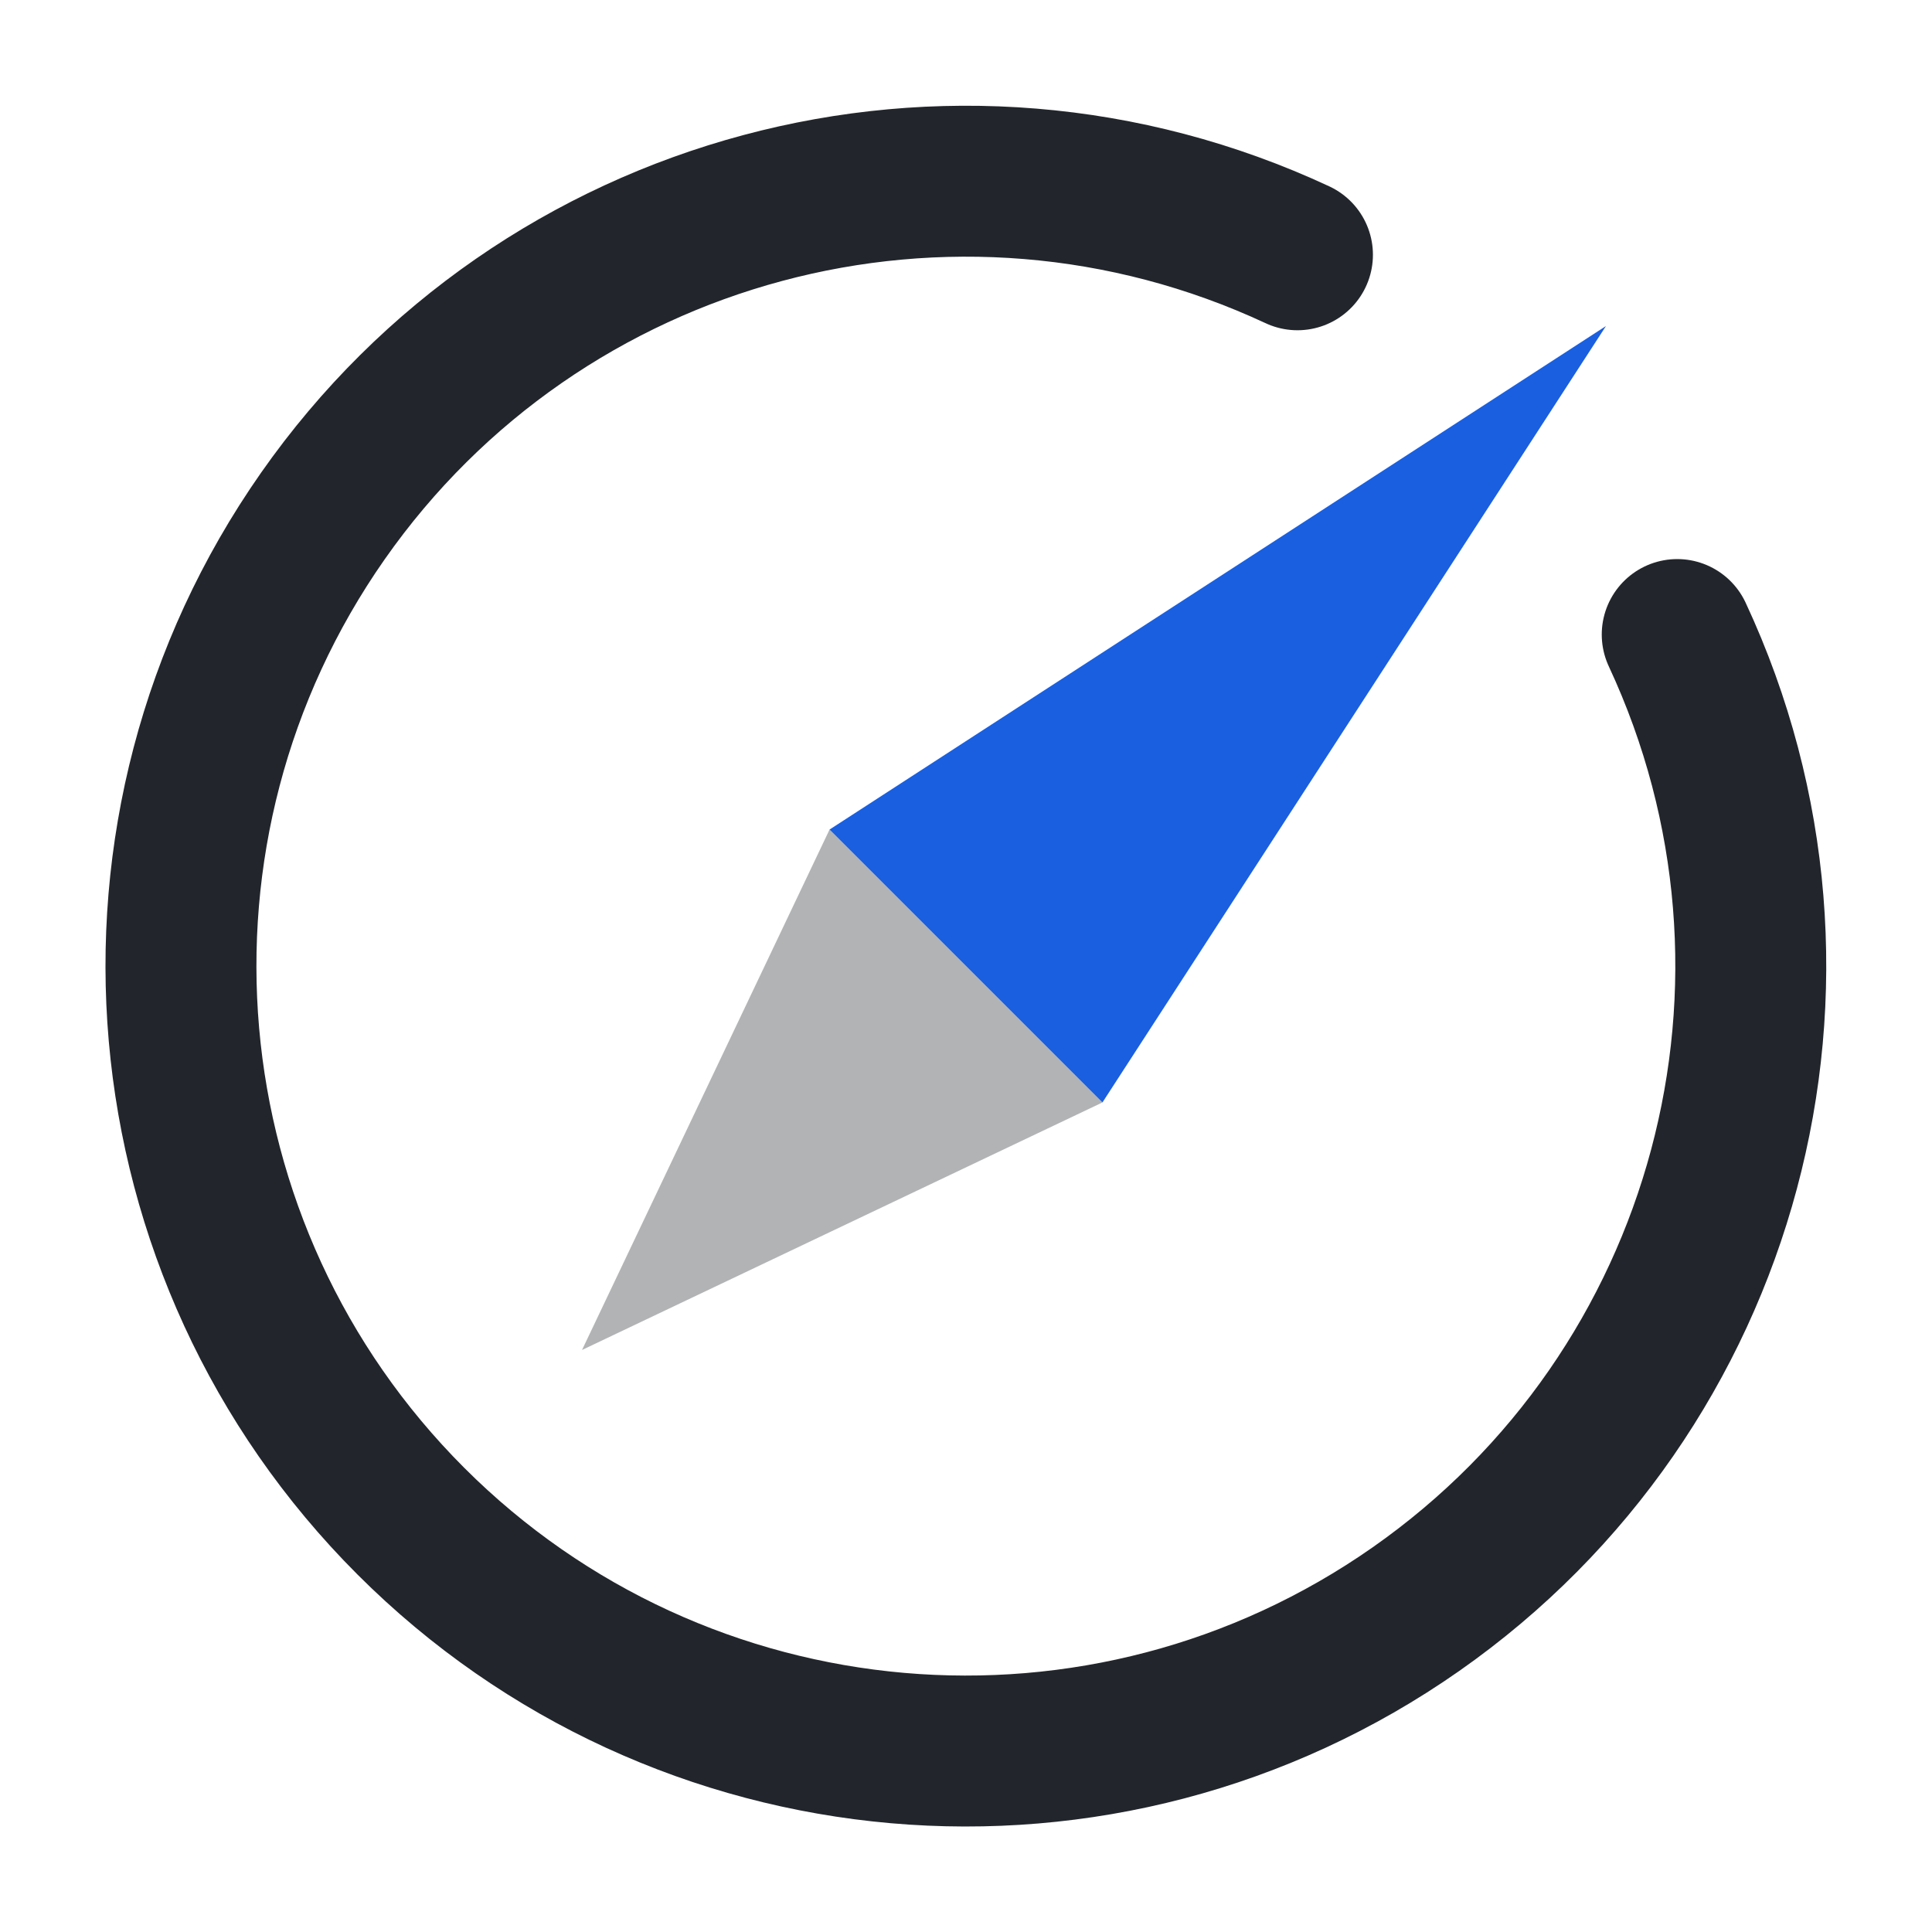
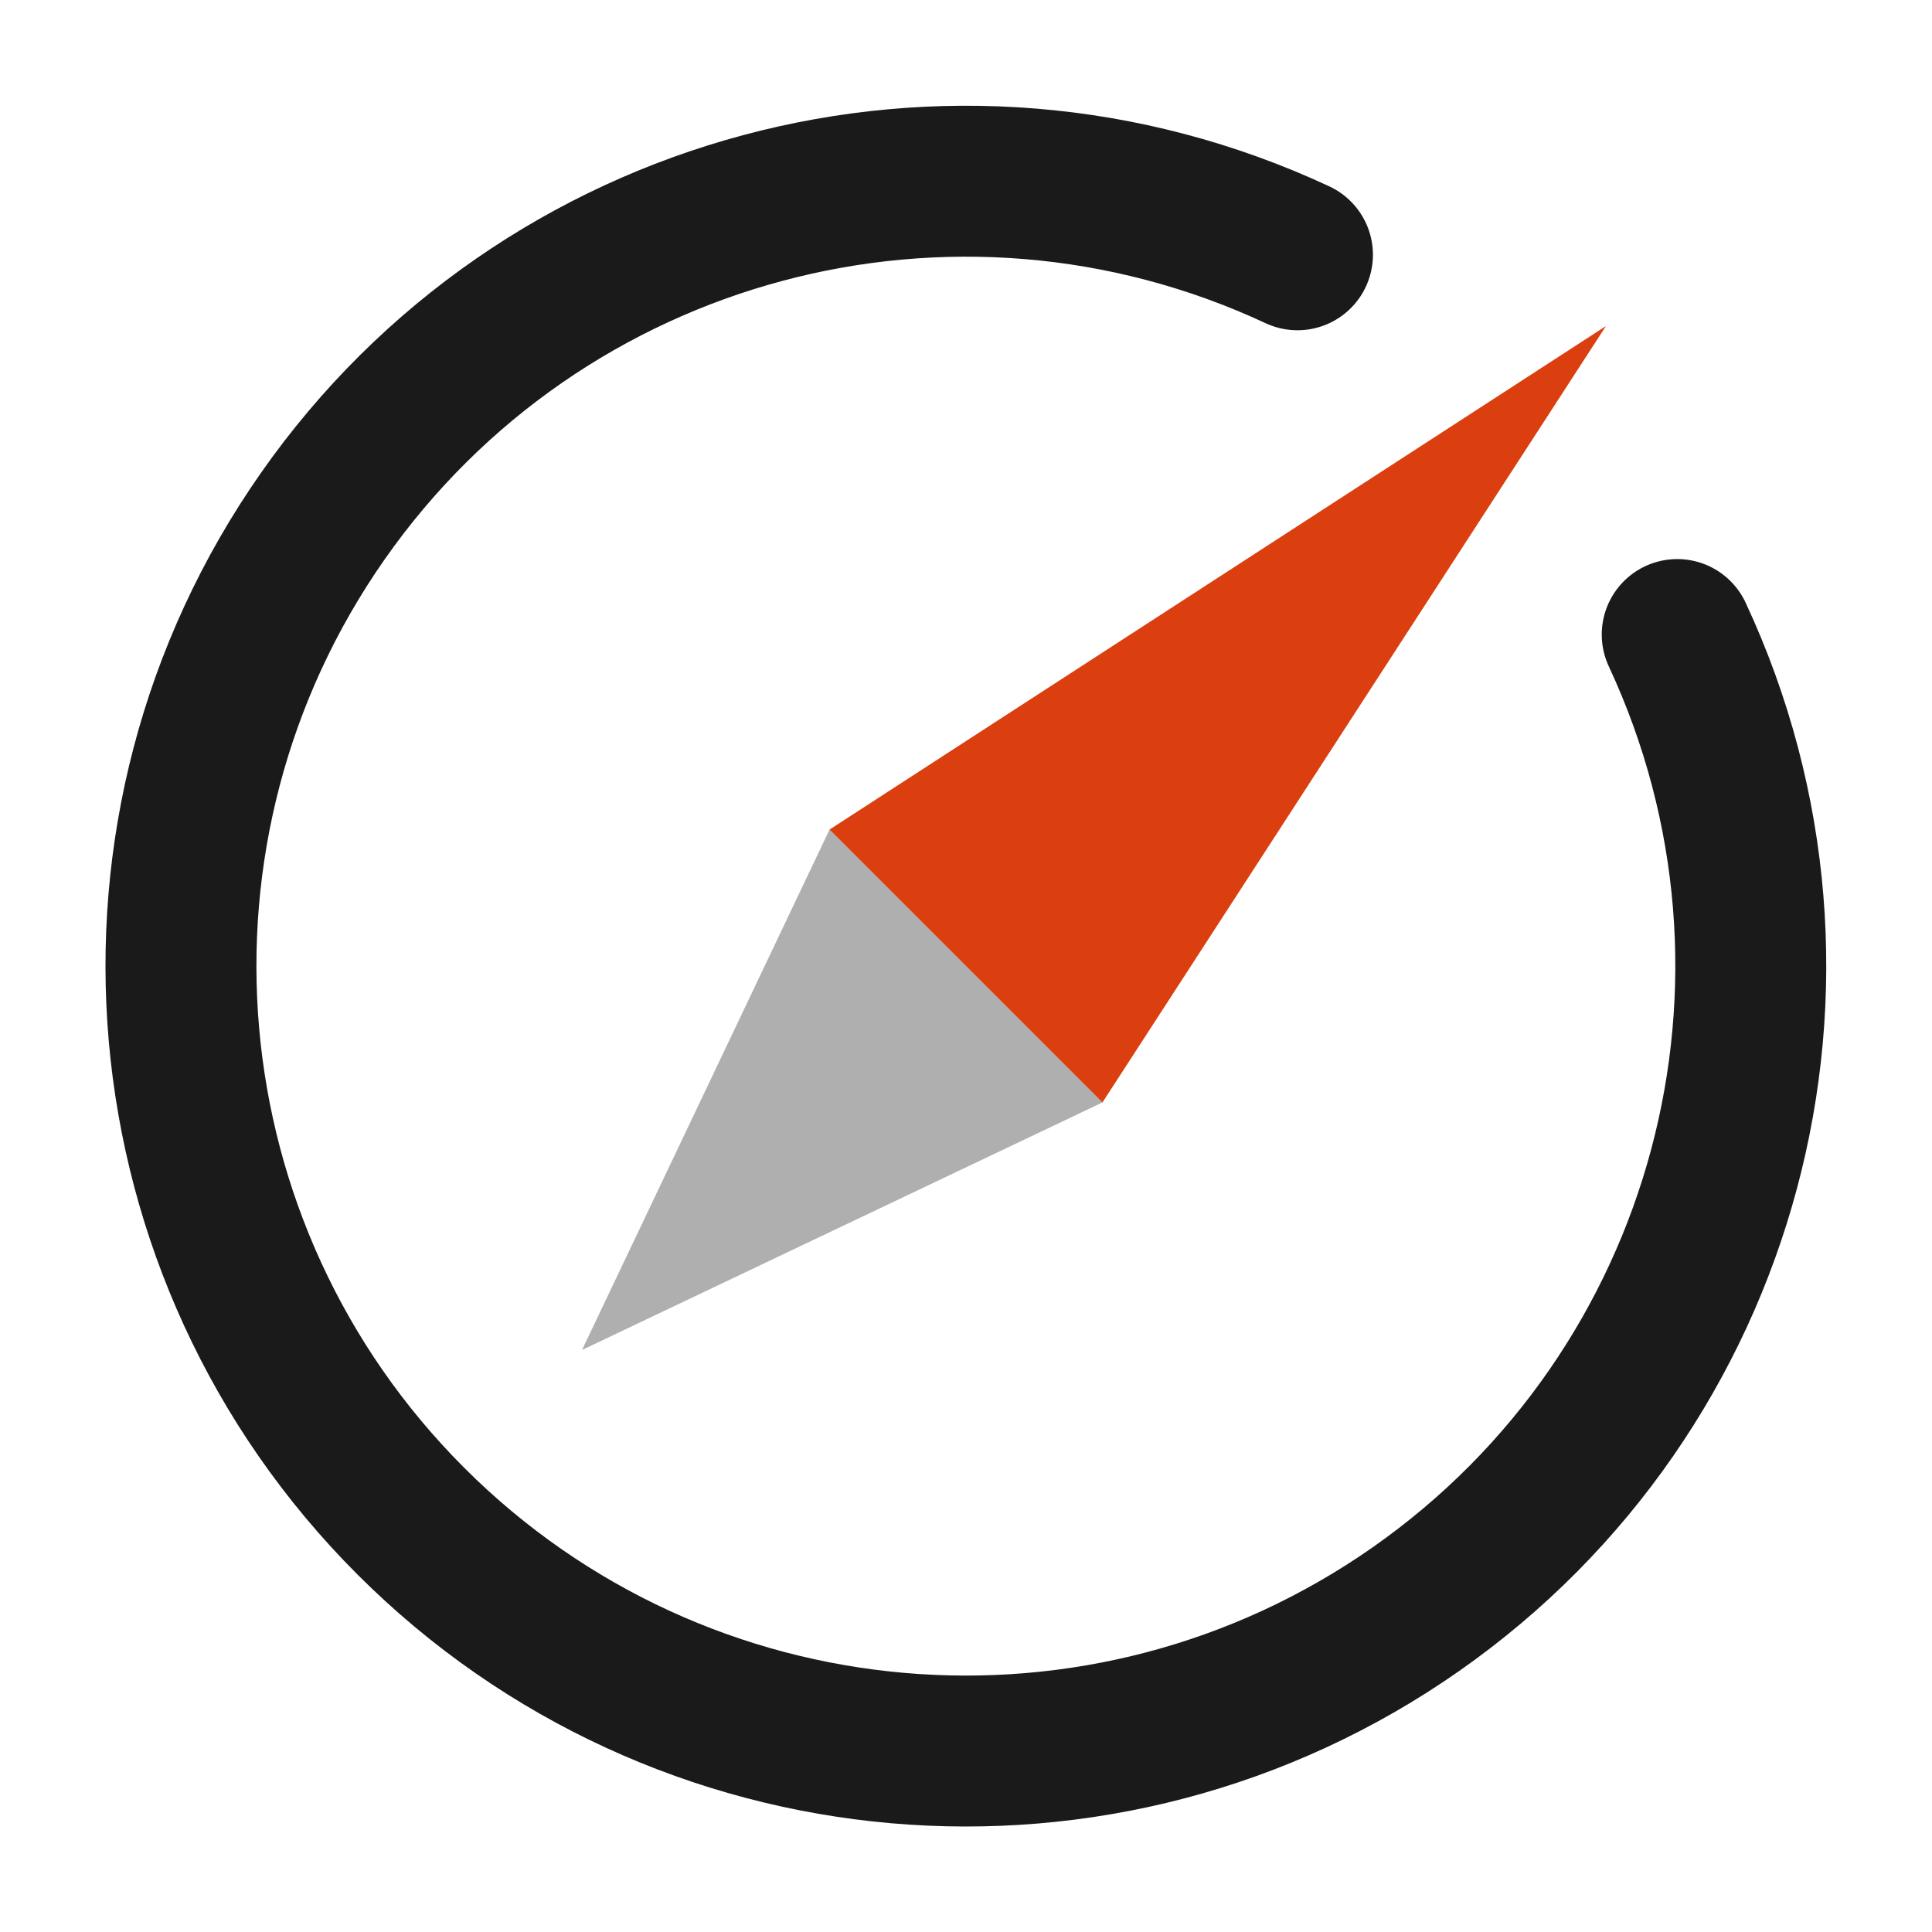
<svg xmlns="http://www.w3.org/2000/svg" viewBox="0 0 32 32" fill="none">
  <style>
-     .ring { stroke: #22262c; }
-     .north { fill: #1a5fe0; }
-     .south { fill: #22262c; opacity: .35; }
+     .ring { stroke: #1a1a1a; }
+     .north { fill: #db3f0f; }
+     .south { fill: #1a1a1a; opacity: .35; }
    @media (prefers-color-scheme: dark) {
-       .ring { stroke: #eff1f5; }
-       .north { fill: #5b96ff; }
-       .south { fill: #eff1f5; }
+       .ring { stroke: #f4f2ee; }
+       .north { fill: #f06a3c; }
+       .south { fill: #f4f2ee; }
    }
  </style>
  <path class="ring" d="M27.78 10.51A13 13 0 1 1 21.49 4.22" stroke-width="2.5" stroke-linecap="round" />
  <path class="north" d="M26.6 5.4 18.26 18.26 13.74 13.74Z" />
  <path class="south" d="M9.64 22.36 13.74 13.74 18.26 18.26Z" />
</svg>
